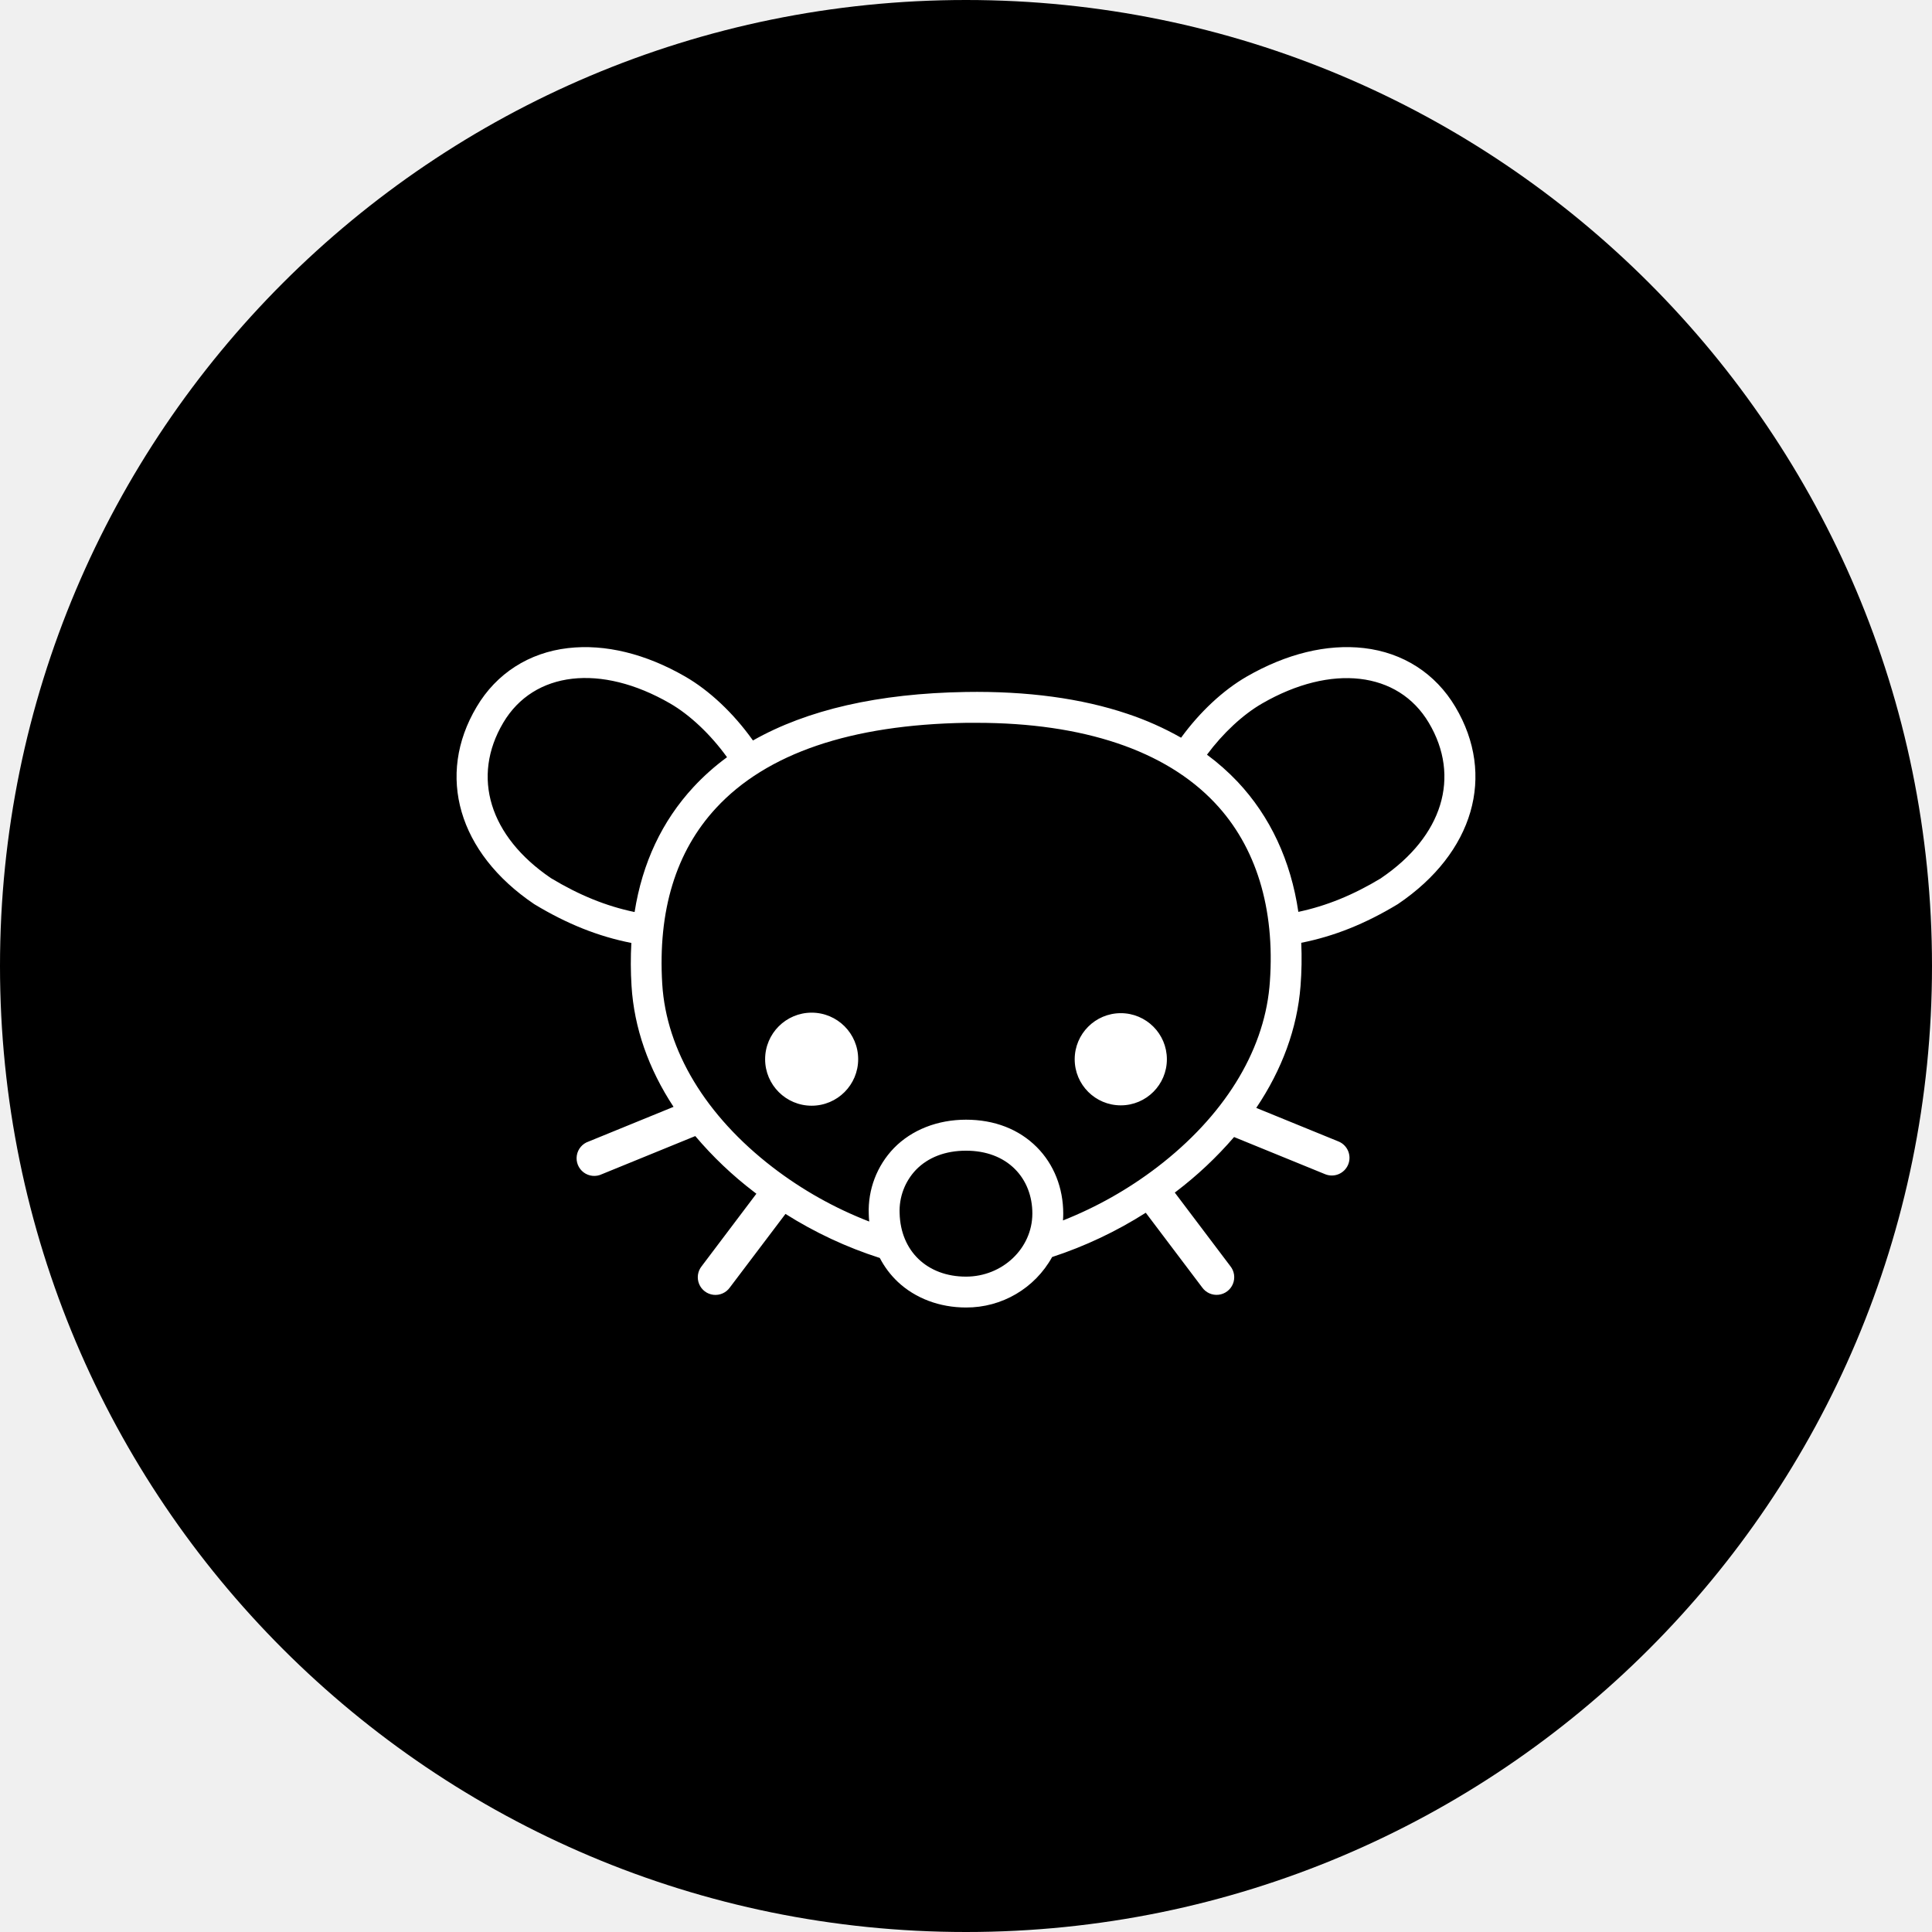
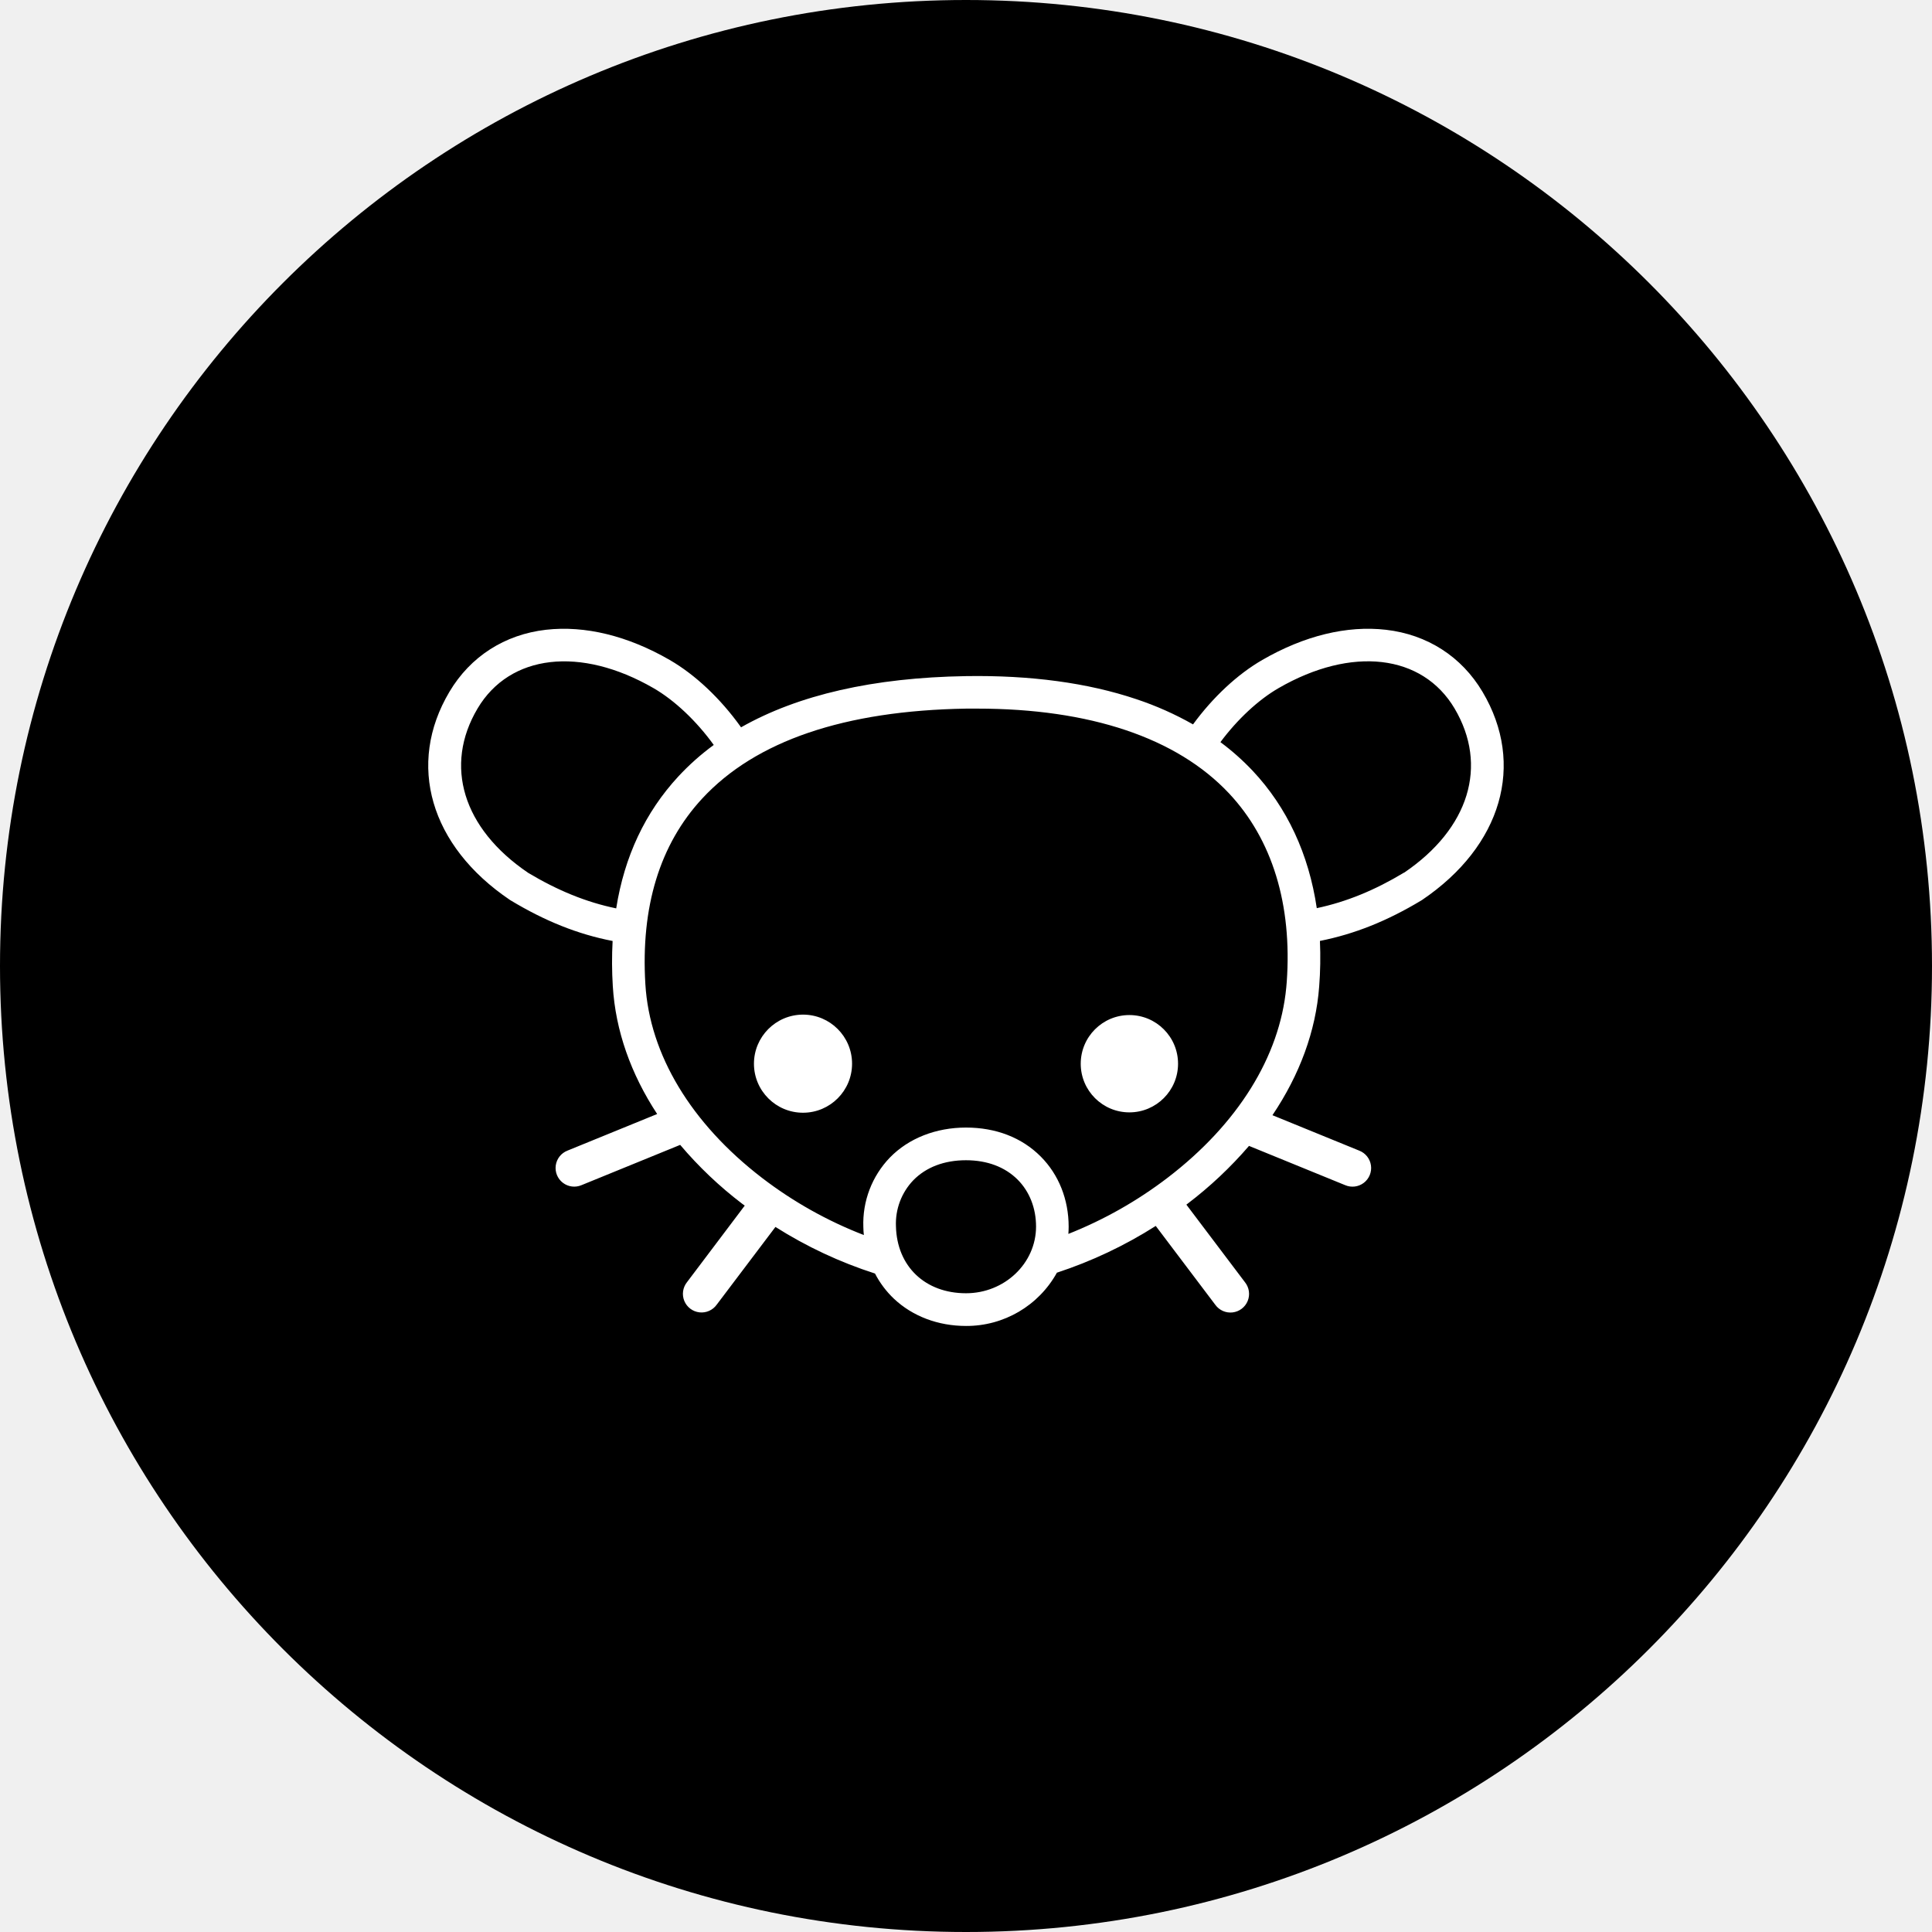
<svg xmlns="http://www.w3.org/2000/svg" viewBox="0 0 1024 1024">
  <circle cx="512" cy="512" r="512" />
-   <path d="M569.61 561.43A24.43 24.43 0 1 0 594 537a24.45 24.45 0 0 0-24.39 24.43zm-164.08 0a24.66 24.66 0 1 0 24.66-24.7 24.68 24.68 0 0 0-24.66 24.7zm365.83-186.78c-10.51-17.7-27.73-28.77-48.47-31.16-19.6-2.26-41.08 3-62.14 15.13C648.33 365.8 636 377.26 626 391a159.91 159.91 0 0 0-28.41-12.65c-24.38-8.22-53.22-12.12-85.72-11.59-46.3.76-84 9.39-112.81 25.72-.07-.11-.13-.21-.2-.32-10.19-14.25-22.86-26.16-35.62-33.53-21.05-12.15-42.54-17.39-62.14-15.13-20.74 2.39-38 13.45-48.47 31.16C231 411 242.93 452 283 479.11l.36.23c17.27 10.42 33.77 17 51.27 20.44a194.31 194.31 0 0 0 .09 22.72c1.35 22.2 9 44 22.27 64.15l-45 18.38a9.36 9.36 0 1 0 7.01 17.32l49.51-20.21a197.6 197.6 0 0 0 31.09 29.56l1.3 1-29 38.42a9.36 9.36 0 1 0 14.93 11.28l29.49-39a217.94 217.94 0 0 0 50 23.35 47.44 47.44 0 0 0 9.49 12.62C485.15 688.15 498 693 512 693a51.86 51.86 0 0 0 45.65-26.75 220.23 220.23 0 0 0 49.63-23.47l29.9 39.59a9.36 9.36 0 1 0 14.93-11.28l-29.45-39 .59-.44a201.6 201.6 0 0 0 30.84-29l48.26 19.7a9.36 9.36 0 1 0 7.08-17.35l-43.59-17.79c13.67-20.29 21.75-42.24 23.47-64.6a187.09 187.09 0 0 0 .38-22.91c17.39-3.45 33.81-10 51-20.38l.36-.23C781.07 452 793 411 771.36 374.65zM292 465.42c-32.61-22.15-42.28-53.71-25.24-82.41 16.19-27.26 51.69-31.36 88.33-10.21 10.56 6.09 21.56 16.48 30.25 28.54a125.29 125.29 0 0 0-17.78 15.81c-16.65 18-27.09 40.18-31.21 66.25-15.05-3.13-29.35-8.94-44.35-17.98zm220 211.22c-20.53 0-34.67-13.5-35.18-33.6a31.51 31.51 0 0 1 8.69-23.04c6.45-6.62 15.61-10.11 26.49-10.11 10.61 0 19.58 3.37 25.94 9.75 6 6 9.26 14.38 9.23 23.62-.04 18.39-15.82 33.38-35.17 33.38zm161.06-156.29-.24 2.88c-3.3 34.7-24.37 68.52-59.52 95.42a208.46 208.46 0 0 1-49.9 28.21q.14-1.79.14-3.61c0-13.63-4.95-26.14-14-35.23-9.5-9.53-22.48-14.56-37.53-14.56s-28.75 5.35-38.22 15.06a47.75 47.75 0 0 0-13.33 34.92c0 1.35.13 2.67.25 4a206.19 206.19 0 0 1-51.14-28.73C374 591.35 353.17 556.82 351 521.5c-2.36-38.86 7.23-70.22 28.52-93.22 26.82-29 71.43-44.17 132.59-45.17h5.46c56.55 0 100.17 14.64 126.38 42.48 21.83 23.12 31.87 55.89 29.11 94.76zm59-54.93c-14.88 9-29.06 14.74-43.91 17.89-4-27.14-14.9-50.58-32.24-69A123.6 123.6 0 0 0 639.72 400c8.52-11.46 19.08-21.29 29.23-27.14 36.64-21.15 72.14-17.05 88.34 10.21 17.04 28.65 7.37 60.2-25.29 82.35z" style="fill:#fff" />
+   <path d="M572.81 563.84A25.79 25.79 0 1 0 598.6 538a25.81 25.81 0 0 0-25.79 25.84zm-173.2 0a26 26 0 1 0 26-26.07 26.05 26.05 0 0 0-26 26.07zm386.16-197.15c-11.1-18.69-29.27-30.37-51.16-32.89-20.69-2.39-43.36 3.14-65.59 16-13.12 7.58-26.1 19.67-36.69 34.14a168.79 168.79 0 0 0-30-13.35c-25.73-8.67-56.18-12.79-90.49-12.23-48.87.8-88.72 9.91-119.08 27.14-.07-.11-.14-.23-.22-.34-10.75-15-24.1-27.58-37.59-35.37-22.22-12.83-44.9-18.35-65.59-16-21.89 2.52-40.06 14.2-51.16 32.89-22.81 38.4-10.25 81.68 32 110.25l.38.24c18.23 11 35.65 18 54.12 21.57a205.11 205.11 0 0 0 .1 24c1.43 23.43 9.52 46.42 23.51 67.71l-47.53 19.4a9.88 9.88 0 1 0 7.47 18.29l52.26-21.33A208.57 208.57 0 0 0 393.35 638l1.38 1-30.63 40.61a9.88 9.88 0 1 0 15.76 11.91L411 650.3a230 230 0 0 0 52.77 24.7 50.08 50.08 0 0 0 10 13.32c9.87 9.33 23.45 14.46 38.22 14.46a54.74 54.74 0 0 0 48.19-28.23 232.47 232.47 0 0 0 52.39-24.78l31.56 41.79a9.88 9.88 0 1 0 15.76-11.91l-31.09-41.17.62-.47A212.8 212.8 0 0 0 662 607.35l50.95 20.8a9.88 9.88 0 1 0 7.47-18.29l-46-18.78c14.43-21.42 23-44.59 24.77-68.19a197.48 197.48 0 0 0 .4-24.18c18.36-3.64 35.69-10.58 53.82-21.51l.38-.24c42.21-28.59 54.79-71.87 31.98-110.27zm-506 95.81c-34.42-23.38-44.63-56.69-26.64-87 17.09-28.78 54.56-33.11 93.24-10.78 11.14 6.43 22.76 17.4 31.93 30.12a132.25 132.25 0 0 0-18.76 16.69c-17.58 19-28.59 42.41-32.94 69.93-15.9-3.28-31-9.46-46.87-18.96zM512 685.45c-21.67 0-36.6-14.25-37.13-35.47a33.26 33.26 0 0 1 9.13-24.35c6.81-7 16.48-10.68 28-10.68 11.2 0 20.66 3.56 27.38 10.29 6.31 6.32 9.77 15.18 9.75 24.94-.05 19.45-16.7 35.27-37.13 35.27zm170-165-.26 3c-3.49 36.63-25.72 72.33-62.82 100.73A220 220 0 0 1 566.26 654q.14-1.89.15-3.81c0-14.38-5.22-27.59-14.79-37.19-10-10.05-23.73-15.37-39.62-15.37s-30.35 5.64-40.34 15.89a50.4 50.4 0 0 0-14.07 36.86c0 1.42.14 2.82.27 4.22a217.65 217.65 0 0 1-54-30.32c-37.59-28.89-59.54-65.34-61.8-102.62-2.5-41 7.63-74.12 30.11-98.4 28.31-30.59 75.4-46.63 140-47.68h5.76c59.69 0 105.74 15.45 133.4 44.84 23 24.44 33.6 59.03 30.67 100.06zm62.27-58c-15.71 9.45-30.67 15.56-46.35 18.89-4.24-28.65-15.73-53.39-34-72.83a130.47 130.47 0 0 0-17.07-15.16c9-12.1 20.14-22.47 30.85-28.65 38.68-22.33 76.15-18 93.24 10.78 17.96 30.33 7.75 63.64-26.67 87.02z" style="fill:#fff" />
</svg>
